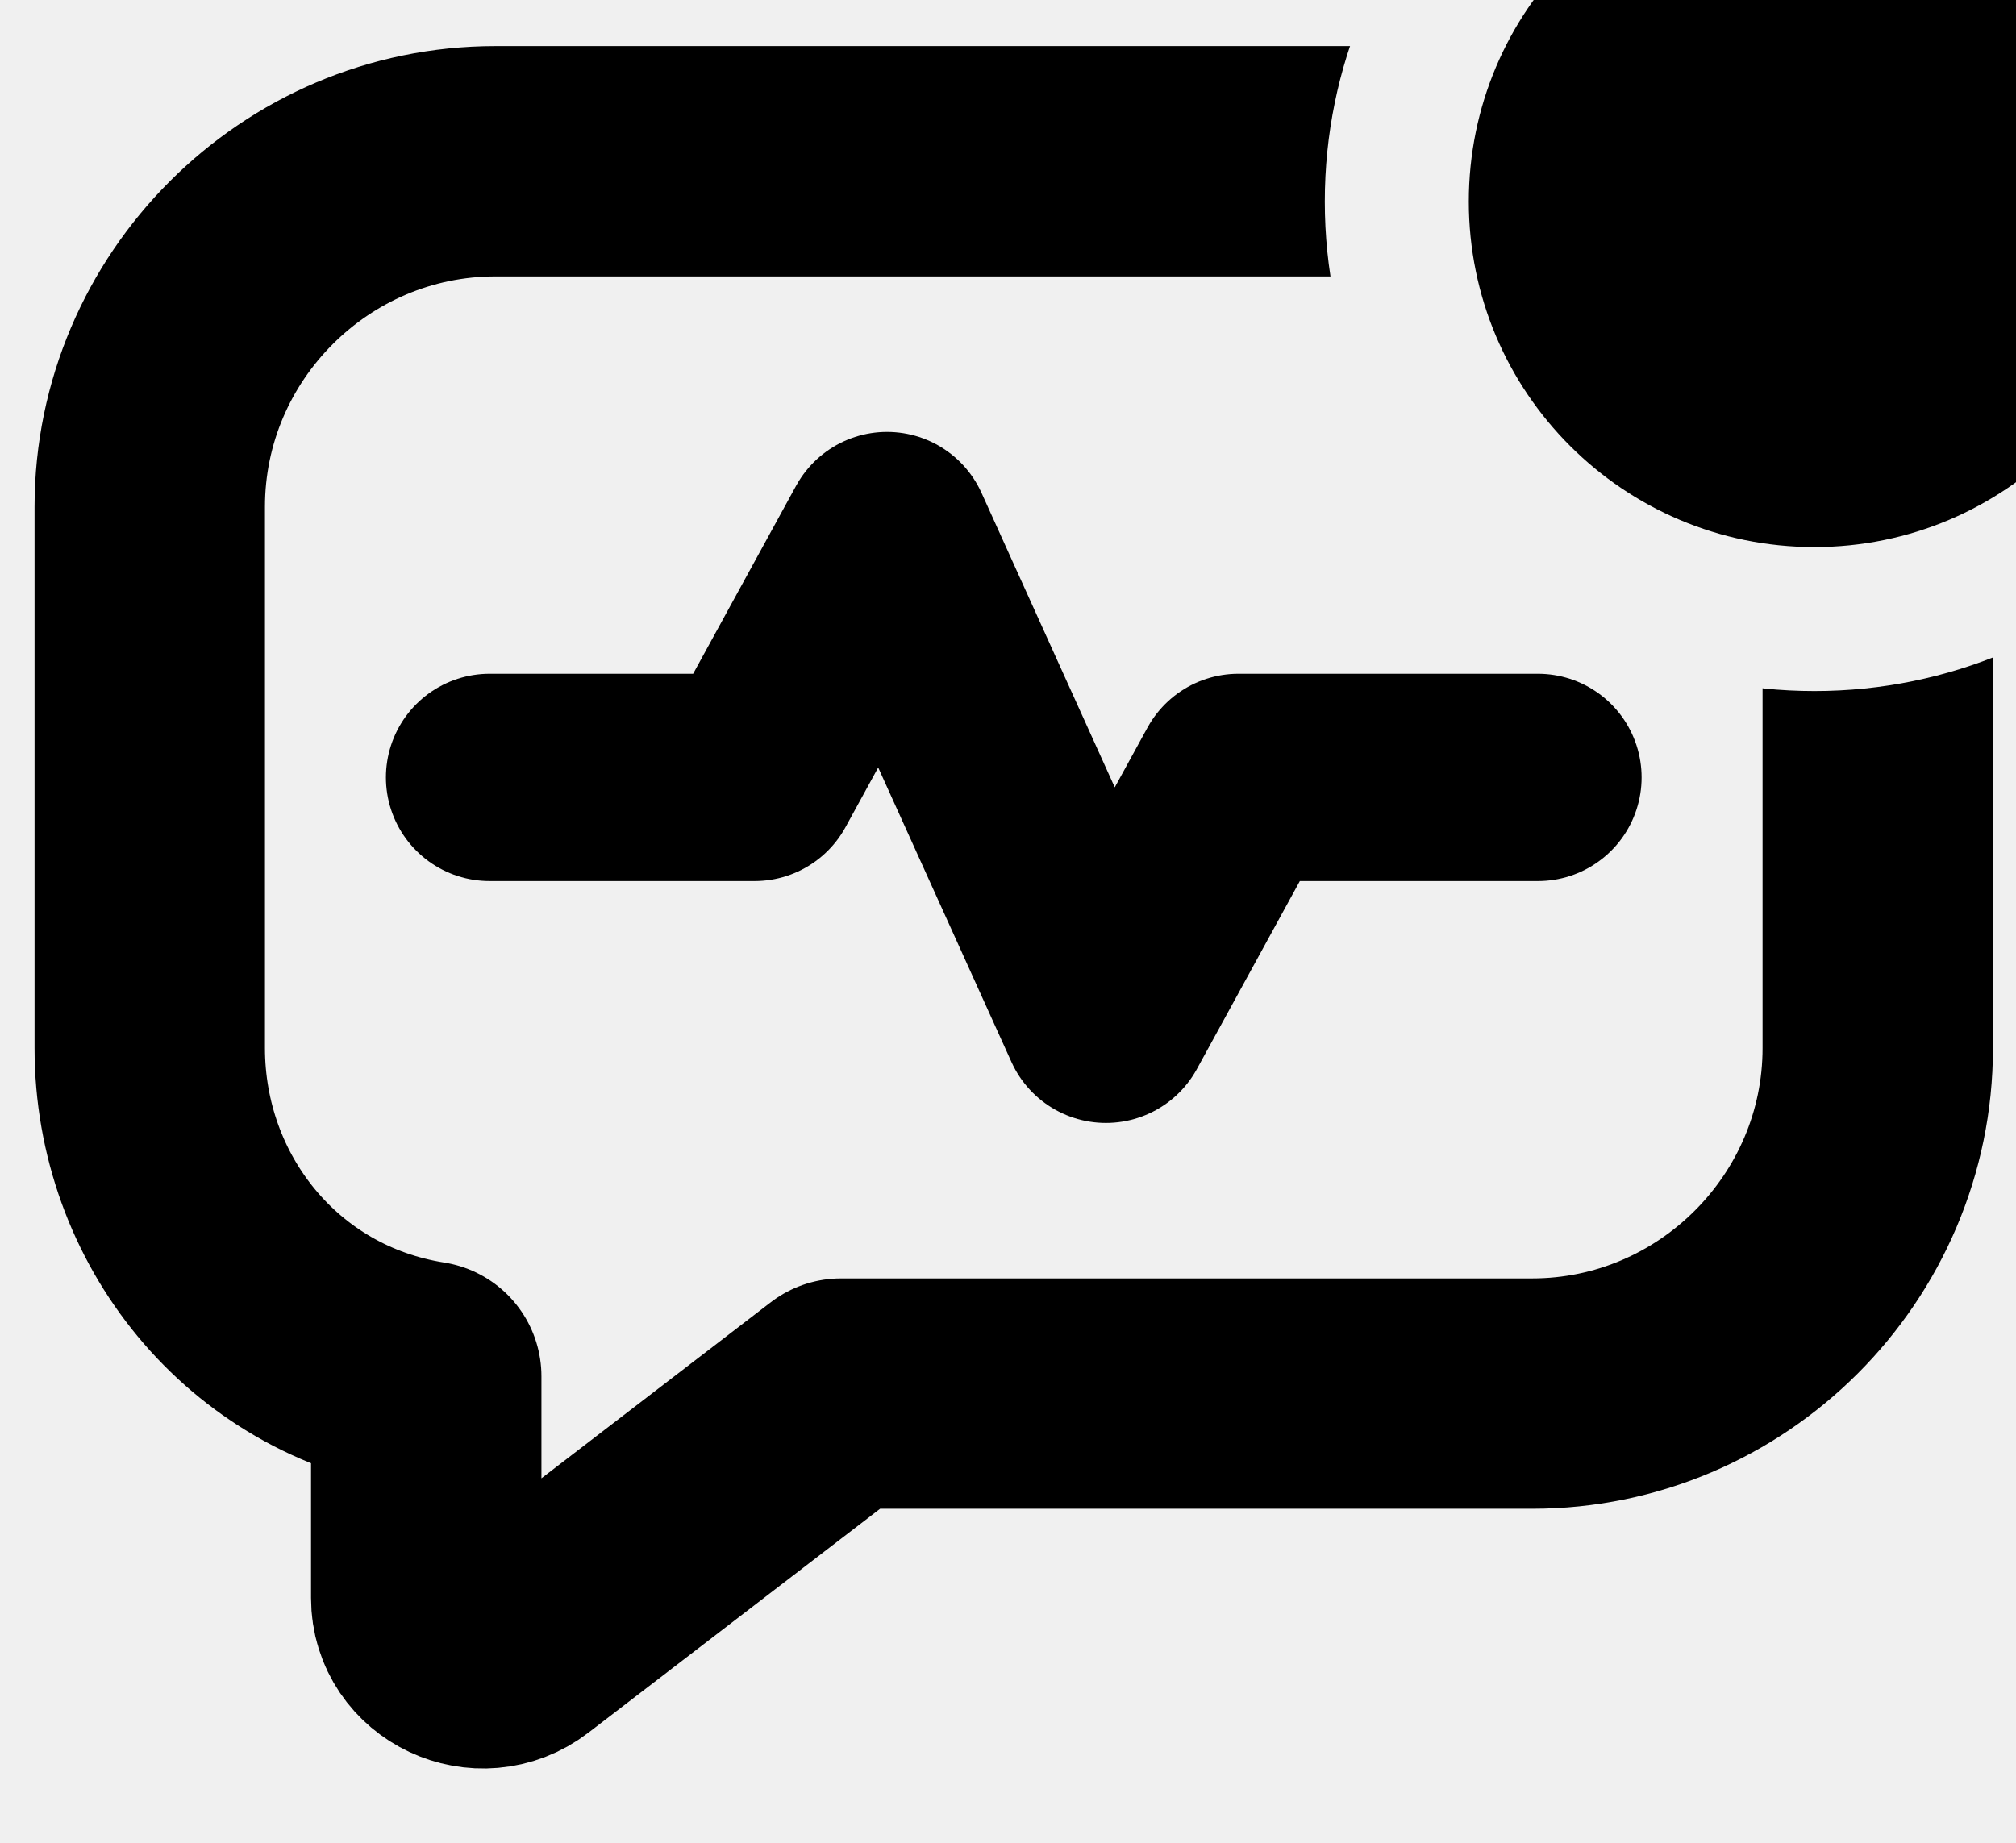
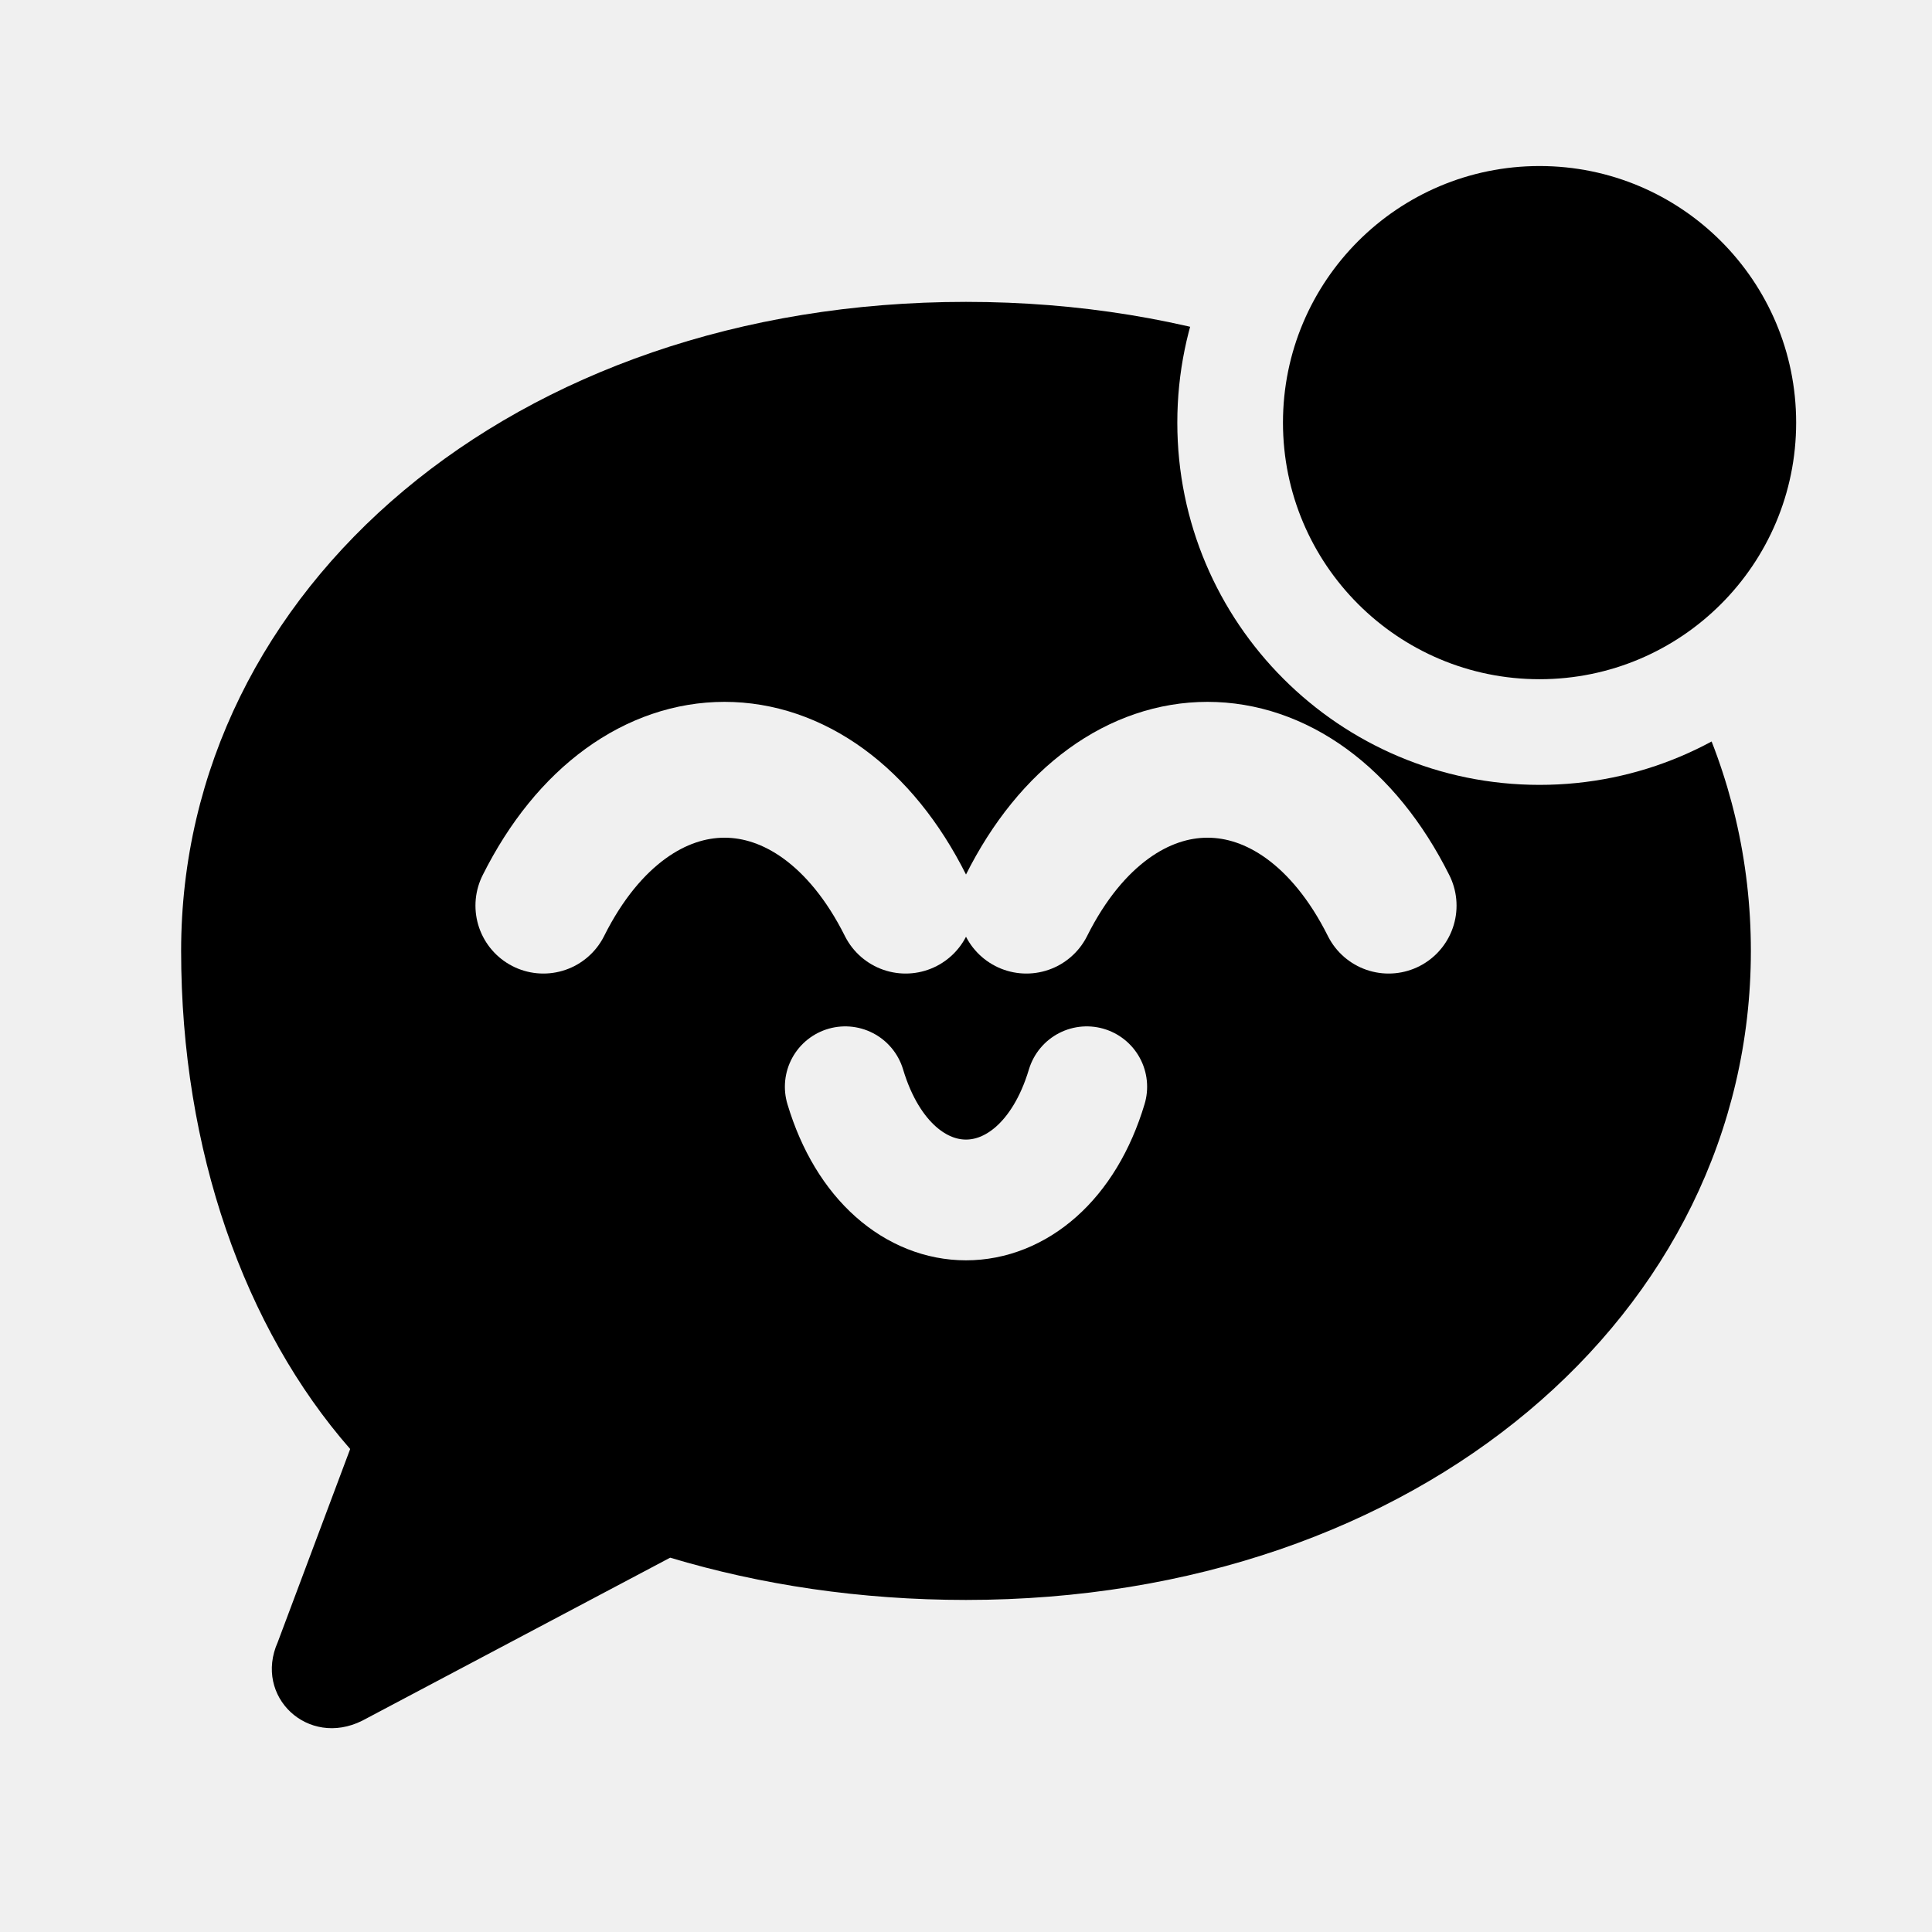
- <svg xmlns="http://www.w3.org/2000/svg" viewBox="160 230 700 640">
+ <svg xmlns="http://www.w3.org/2000/svg" viewBox="0 0 64 64">
  <defs>
-     <mask id="m">
-       <rect x="0" y="0" width="1024" height="1024" fill="#fff" />
-       <circle cx="790" cy="300" r="170" fill="#000" />
+     <mask id="face-unread">
+       <rect width="64" height="64" fill="#fff" />
+       <path d="M18 30c3-6 9-6 12 0" fill="none" stroke="#000" stroke-width="4.5" stroke-linecap="round" />
+       <path d="M34 30c3-6 9-6 12 0" fill="none" stroke="#000" stroke-width="4.5" stroke-linecap="round" />
+       <path d="M28 36c1.5 5 6.5 5 8 0" fill="none" stroke="#000" stroke-width="4" stroke-linecap="round" />
+       <circle cx="51" cy="14" r="12" fill="#000" />
    </mask>
  </defs>
-   <g mask="url(#m)">
-     <path d="M332 286h360c66 0 120 54 120 120v188c0 66-54 120-120 120H452l-112 86c-13 10-32 1-32-15v-77c-57-9-96-58-96-114V406c0-66 54-120 120-120z" fill="none" stroke="#000" stroke-width="80" stroke-linejoin="round" />
-     <path d="M330 500h92l46-84 76 168 46-84h104" fill="none" stroke="#000" stroke-width="72" stroke-linecap="round" stroke-linejoin="round" />
+   <g mask="url(#face-unread)">
+     <path d="M32 10c15 0 26 9.5 26 21.5S47 53 32 53c-3.5 0-6.8-.5-9.8-1.4L12 57c-1.8.9-3.6-.8-2.8-2.6l2.4-6.4C8.1 44 6 38.1 6 31.5 6 19.5 17 10 32 10z" fill="#000" />
  </g>
-   <circle cx="790" cy="300" r="120" fill="#000" />
+   <circle cx="51" cy="14" r="8.5" fill="#000" />
</svg>
